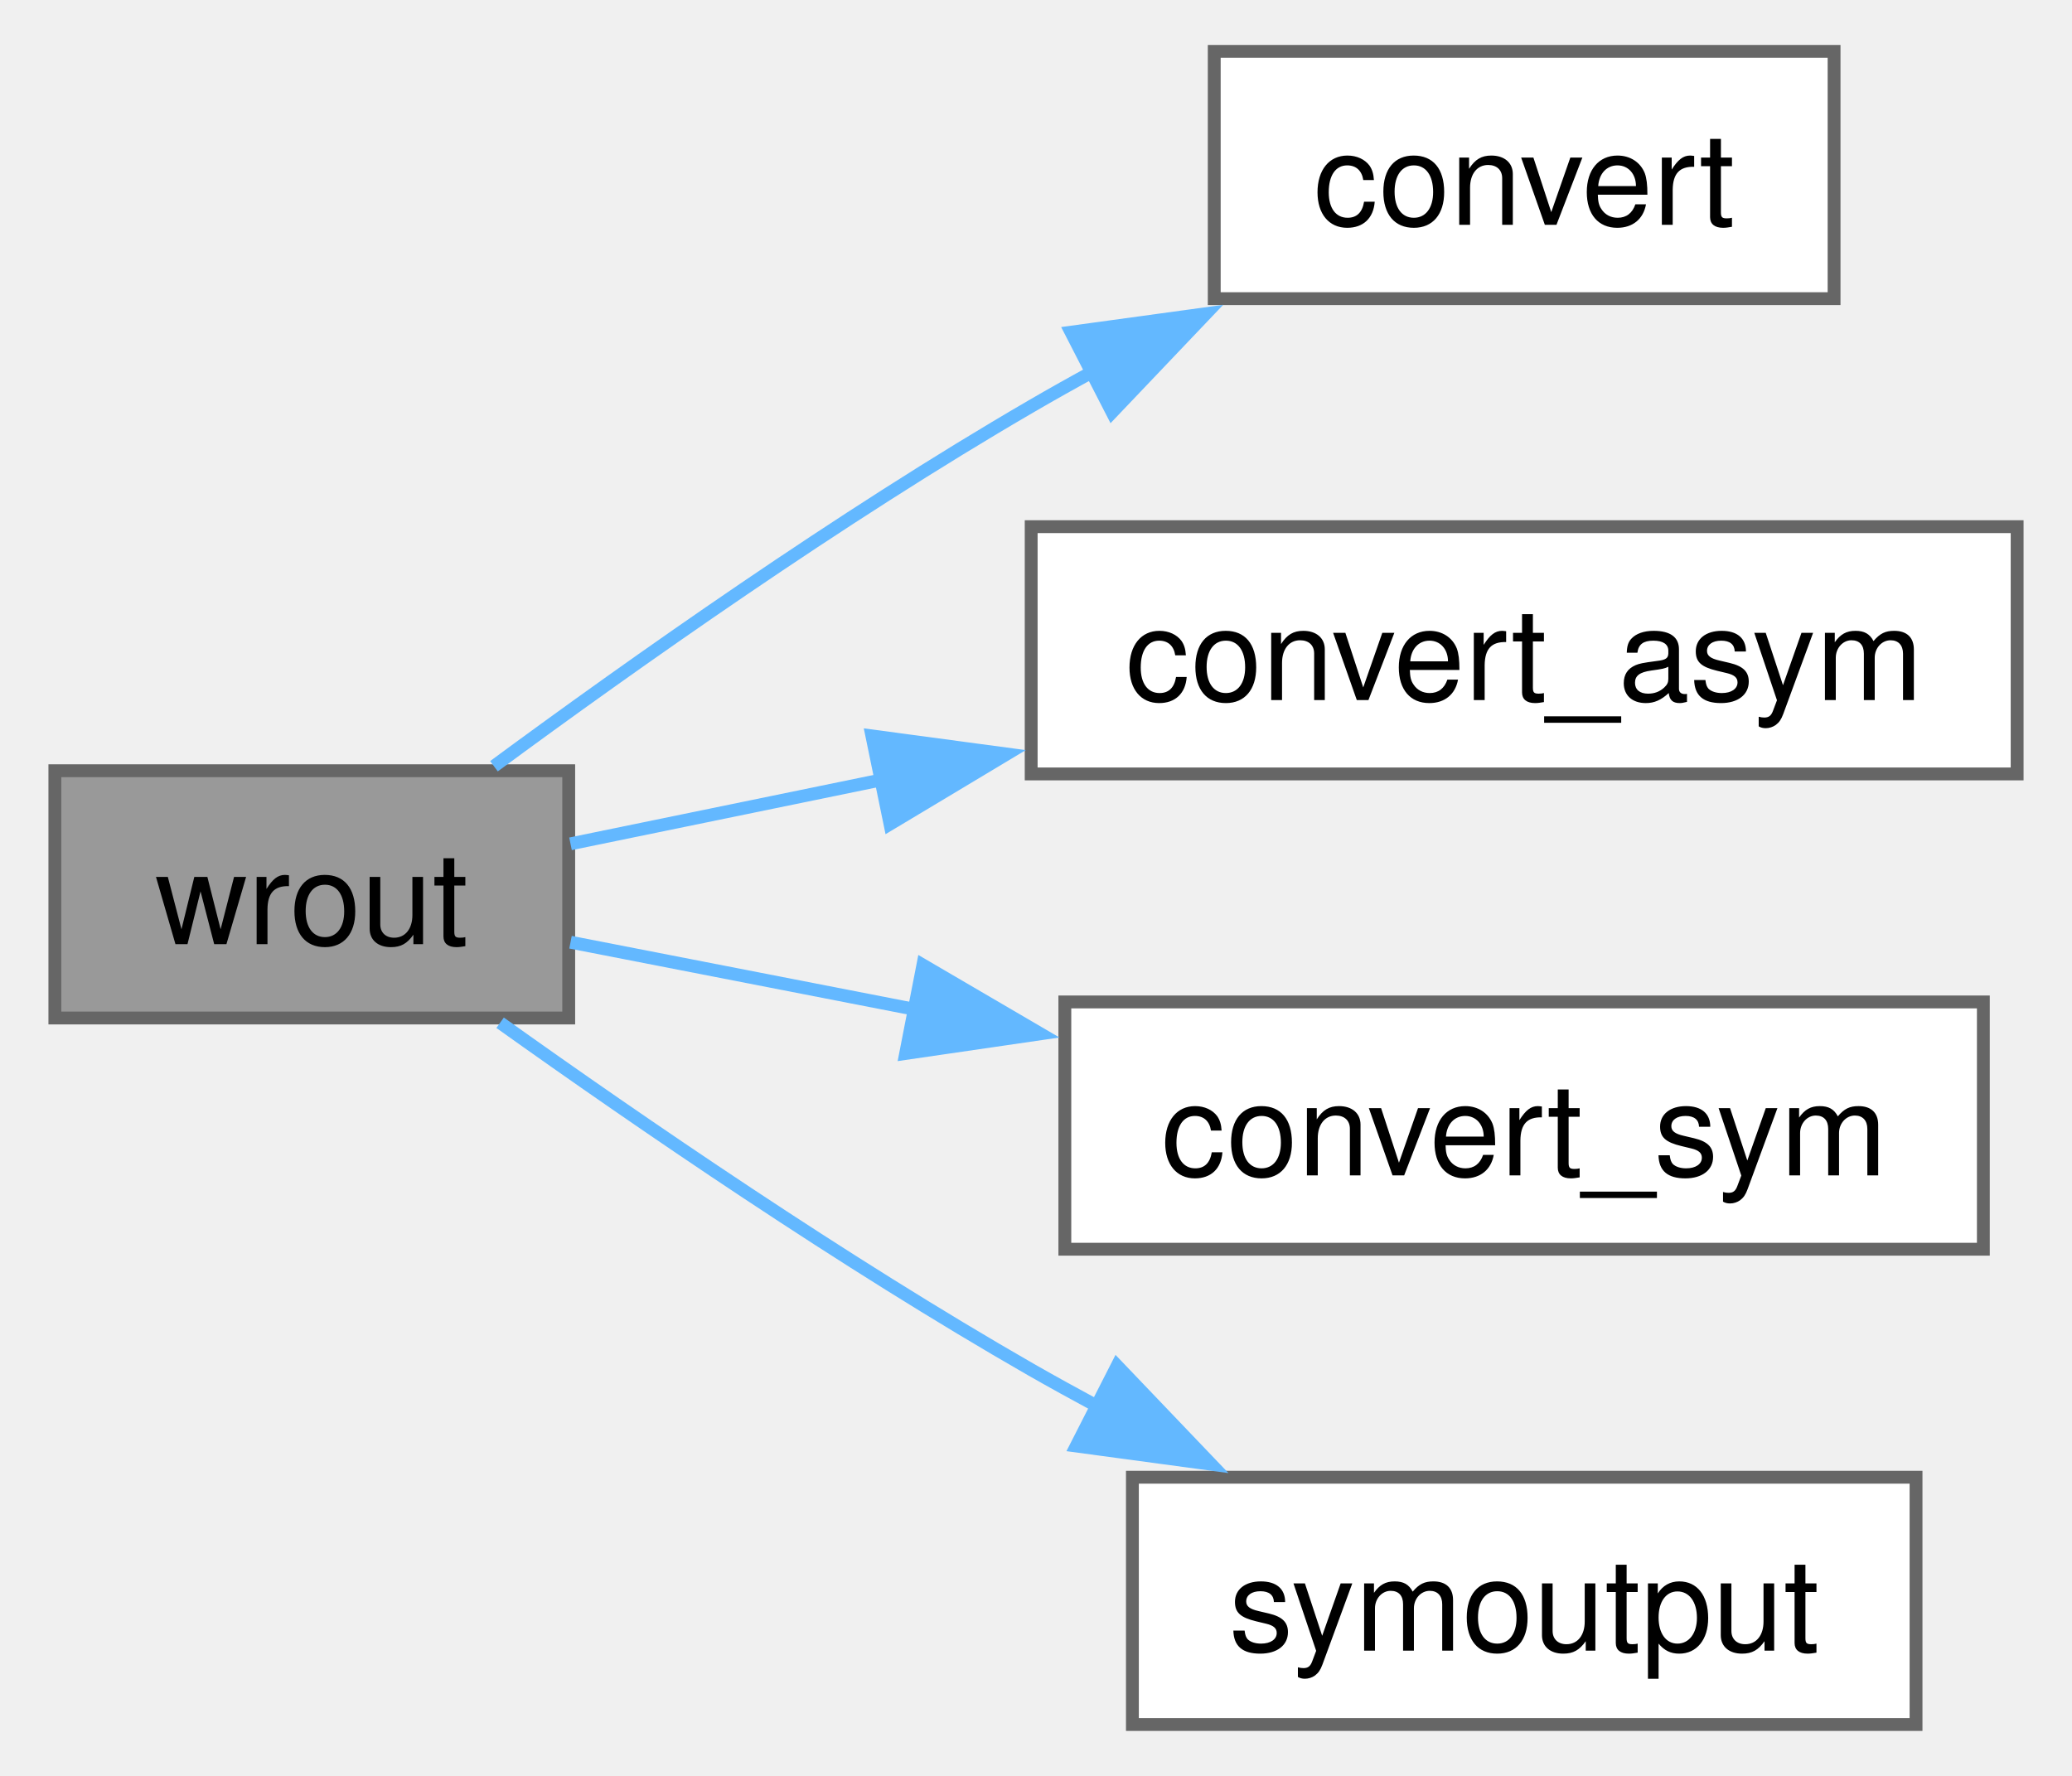
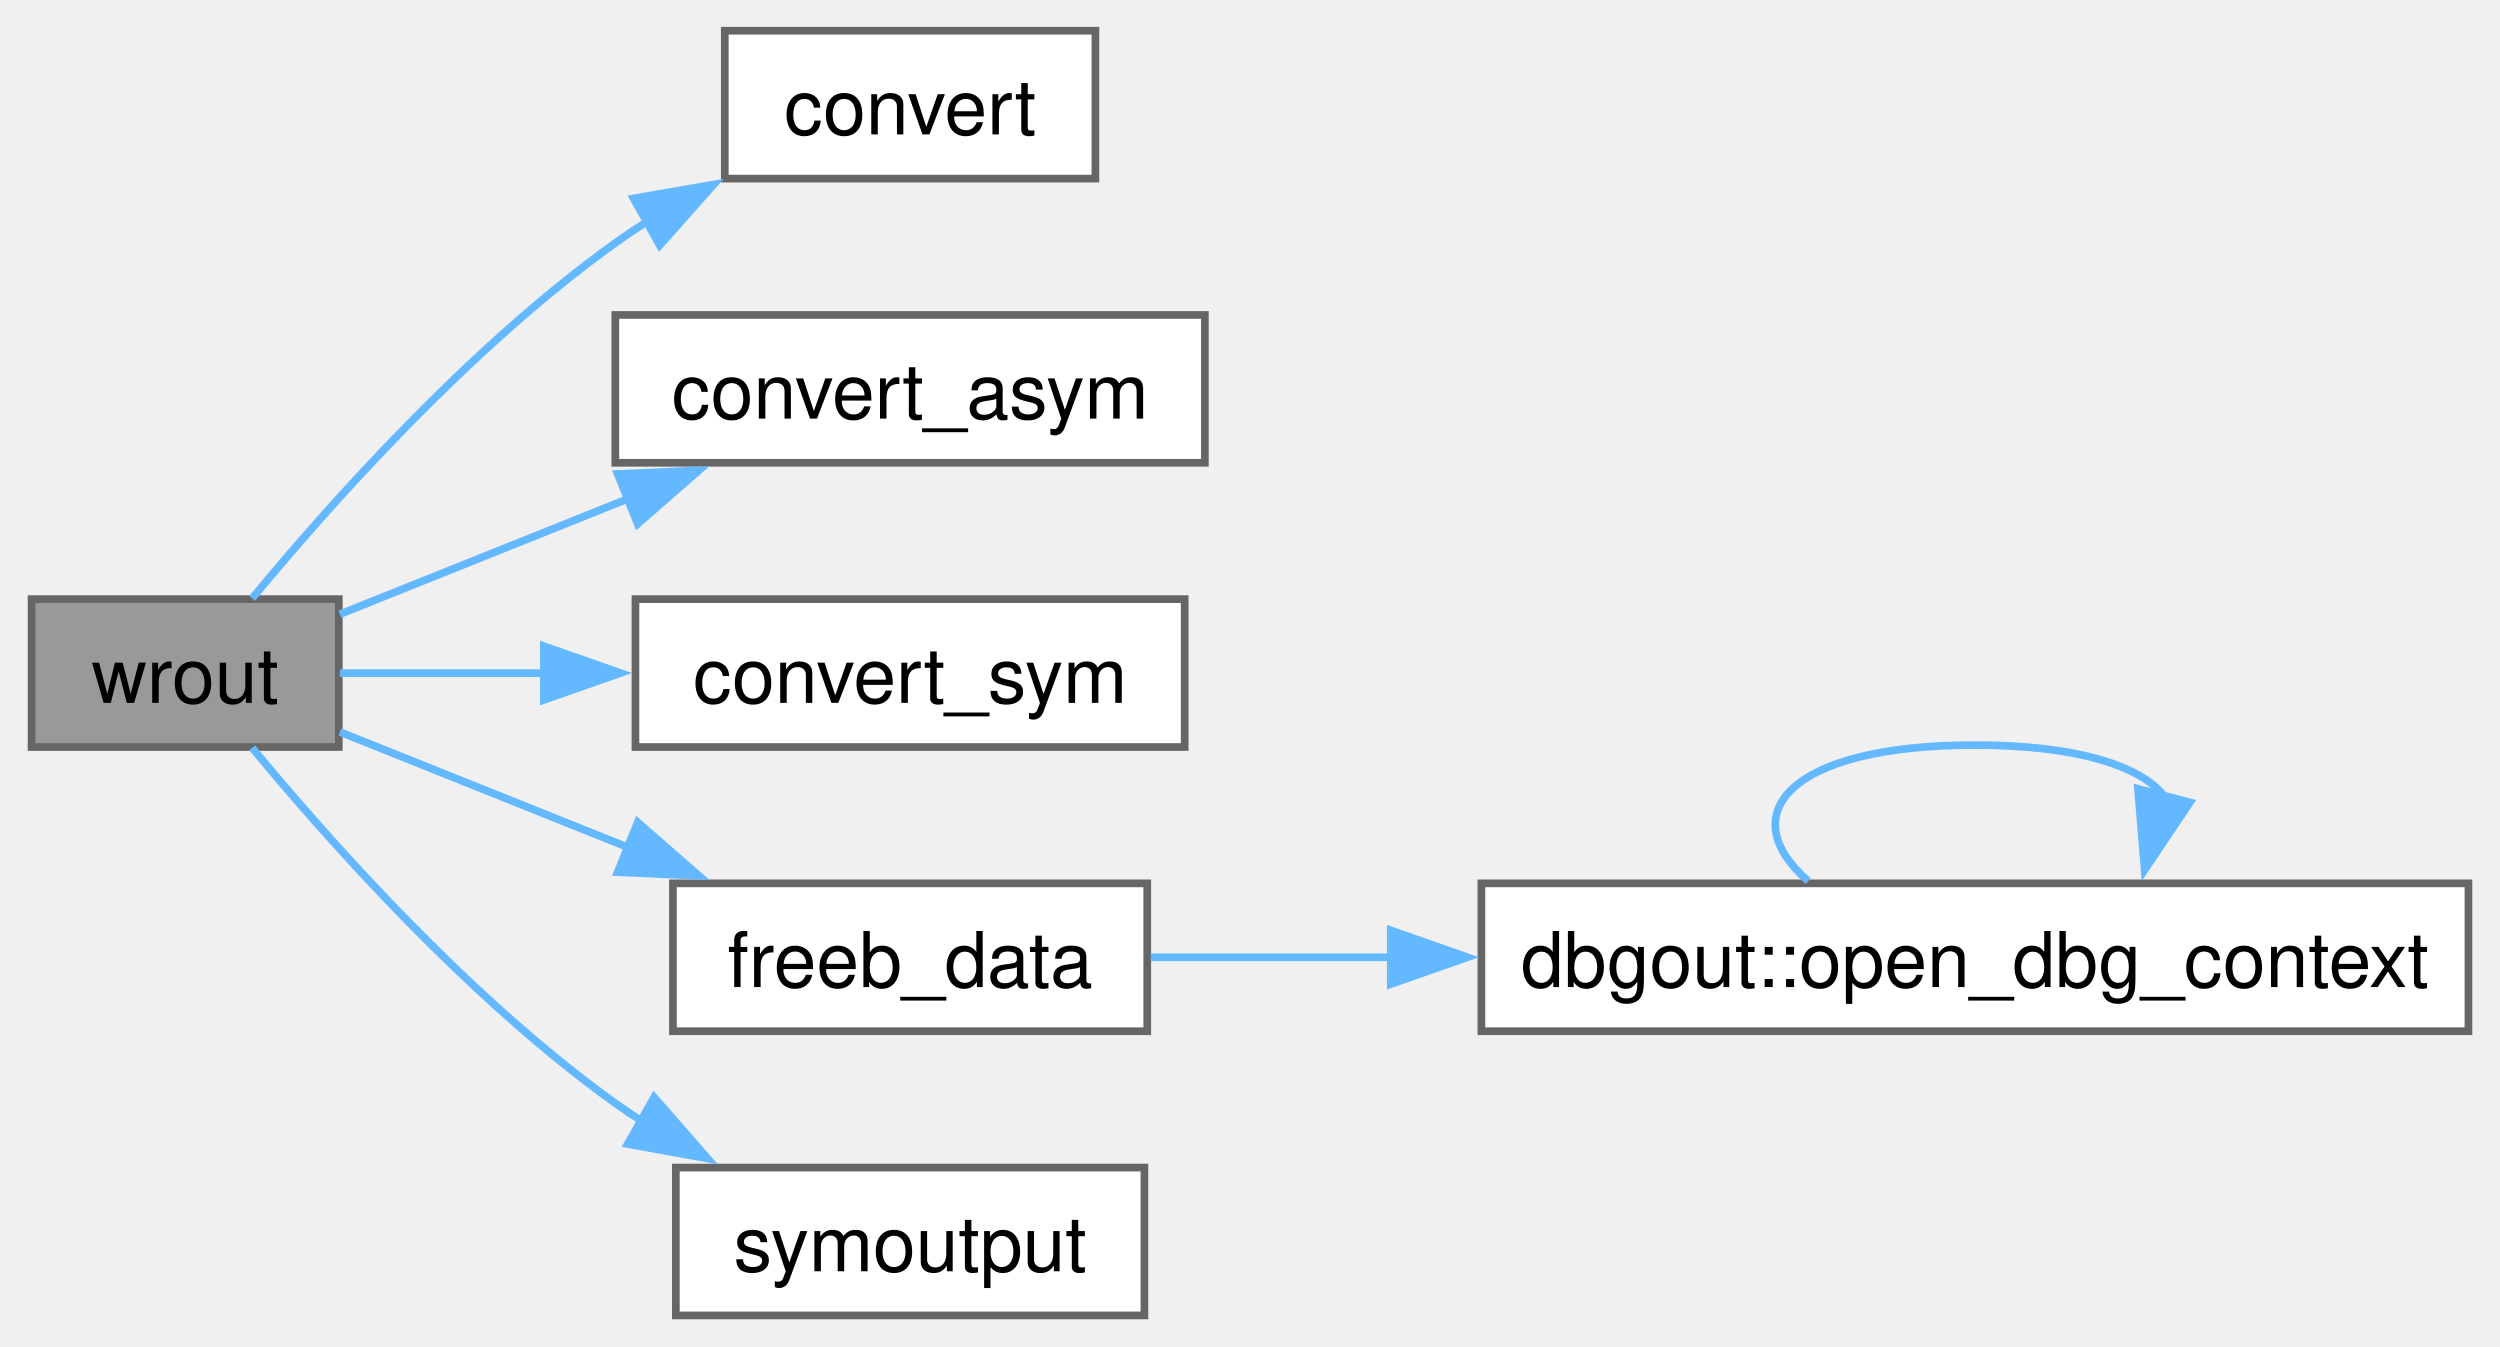
- <svg xmlns="http://www.w3.org/2000/svg" xmlns:xlink="http://www.w3.org/1999/xlink" width="161pt" height="138pt" viewBox="0.00 0.00 160.75 138.25">
-   <g id="graph0" class="graph" transform="scale(1 1) rotate(0) translate(4 134.25)">
+ <svg xmlns="http://www.w3.org/2000/svg" xmlns:xlink="http://www.w3.org/1999/xlink" width="325pt" height="175pt" viewBox="0.00 0.00 325.25 175.25">
+   <g id="graph0" class="graph" transform="scale(1 1) rotate(0) translate(4 171.25)">
    <g id="Node000001" class="node">
      <g id="a_Node000001">
        <a xlink:title="Write the output files of VMEC.">
-           <polygon fill="#999999" stroke="#666666" points="40,-74.25 0,-74.25 0,-55 40,-55 40,-74.25" />
-           <text text-anchor="middle" x="20" y="-60.75" font-family="Helvetica,sans-Serif" font-size="10.00">wrout</text>
+           <polygon fill="#999999" stroke="#666666" points="40,-93.25 0,-93.25 0,-74 40,-74 40,-93.25" />
+           <text text-anchor="middle" x="20" y="-79.75" font-family="Helvetica,sans-Serif" font-size="10.00">wrout</text>
        </a>
      </g>
    </g>
    <g id="Node000002" class="node">
      <g id="a_Node000002">
        <a xlink:href="../../db/d74/convert_8f90.html#ae6d3862ea21a8d39210a79c6955b5b75" target="_top" xlink:title="Convert internal mode representation to standard form for output (coefficients of cos(mu-nv),...">
-           <polygon fill="white" stroke="#666666" points="138.5,-130.25 90.25,-130.25 90.25,-111 138.5,-111 138.5,-130.25" />
-           <text text-anchor="middle" x="114.38" y="-116.75" font-family="Helvetica,sans-Serif" font-size="10.00">convert</text>
+           <polygon fill="white" stroke="#666666" points="138.5,-167.25 90.25,-167.25 90.25,-148 138.5,-148 138.5,-167.25" />
+           <text text-anchor="middle" x="114.38" y="-153.75" font-family="Helvetica,sans-Serif" font-size="10.00">convert</text>
        </a>
      </g>
    </g>
    <g id="edge1_Node000001_Node000002" class="edge">
      <g id="a_edge1_Node000001_Node000002">
        <a xlink:title=" ">
-           <path fill="none" stroke="#63b8ff" d="M34.18,-74.6C45.09,-82.64 61.15,-93.99 76,-102.62 77.63,-103.57 79.31,-104.51 81.02,-105.44" />
-           <polygon fill="#63b8ff" stroke="#63b8ff" points="79.1,-108.39 89.6,-109.83 82.3,-102.16 79.1,-108.39" />
+           <path fill="none" stroke="#63b8ff" d="M28.72,-93.35C38.67,-105.39 56.95,-125.98 76,-139.62 77.35,-140.59 78.77,-141.54 80.22,-142.45" />
+           <polygon fill="#63b8ff" stroke="#63b8ff" points="78.37,-145.42 88.81,-147.24 81.78,-139.31 78.37,-145.42" />
        </a>
      </g>
    </g>
    <g id="Node000003" class="node">
      <g id="a_Node000003">
        <a xlink:href="../../dc/d49/totzsp_8f90.html#aff13f873fb632d486fdffc6ee97857c6" target="_top" xlink:title="Convert from internal representation to &quot;physical&quot; rmnsc, zmncc Fourier form.">
-           <polygon fill="white" stroke="#666666" points="152.75,-93.25 76,-93.25 76,-74 152.75,-74 152.75,-93.25" />
-           <text text-anchor="middle" x="114.38" y="-79.75" font-family="Helvetica,sans-Serif" font-size="10.00">convert_asym</text>
+           <polygon fill="white" stroke="#666666" points="152.75,-130.25 76,-130.25 76,-111 152.75,-111 152.75,-130.25" />
+           <text text-anchor="middle" x="114.38" y="-116.75" font-family="Helvetica,sans-Serif" font-size="10.00">convert_asym</text>
        </a>
      </g>
    </g>
    <g id="edge2_Node000001_Node000003" class="edge">
      <g id="a_edge2_Node000001_Node000003">
        <a xlink:title=" ">
-           <path fill="none" stroke="#63b8ff" d="M40.14,-68.56C47.27,-70.03 55.72,-71.77 64.31,-73.53" />
-           <polygon fill="#63b8ff" stroke="#63b8ff" points="63.6,-76.96 74.1,-75.55 65.01,-70.1 63.6,-76.96" />
+           <path fill="none" stroke="#63b8ff" d="M40.14,-91.29C51.04,-95.66 65.04,-101.27 77.88,-106.41" />
+           <polygon fill="#63b8ff" stroke="#63b8ff" points="76.3,-109.55 86.89,-110.02 78.91,-103.05 76.3,-109.55" />
        </a>
      </g>
    </g>
    <g id="Node000004" class="node">
      <g id="a_Node000004">
        <a xlink:href="../../dc/d49/totzsp_8f90.html#a3264ce8fefaa7ede632c4147049aadc5" target="_top" xlink:title="Convert from internal representation to &quot;physical&quot; rmnss, zmncs Fourier form.">
-           <polygon fill="white" stroke="#666666" points="150.12,-56.25 78.62,-56.25 78.62,-37 150.12,-37 150.12,-56.25" />
-           <text text-anchor="middle" x="114.38" y="-42.75" font-family="Helvetica,sans-Serif" font-size="10.00">convert_sym</text>
+           <polygon fill="white" stroke="#666666" points="150.12,-93.25 78.62,-93.25 78.62,-74 150.12,-74 150.12,-93.25" />
+           <text text-anchor="middle" x="114.38" y="-79.75" font-family="Helvetica,sans-Serif" font-size="10.00">convert_sym</text>
        </a>
      </g>
    </g>
    <g id="edge3_Node000001_Node000004" class="edge">
      <g id="a_edge3_Node000001_Node000004">
        <a xlink:title=" ">
-           <path fill="none" stroke="#63b8ff" d="M40.14,-60.9C48.04,-59.36 57.57,-57.5 67.11,-55.64" />
-           <polygon fill="#63b8ff" stroke="#63b8ff" points="67.57,-59.12 76.72,-53.77 66.23,-52.24 67.57,-59.12" />
+           <path fill="none" stroke="#63b8ff" d="M40.14,-83.62C47.95,-83.62 57.36,-83.62 66.8,-83.62" />
+           <polygon fill="#63b8ff" stroke="#63b8ff" points="66.69,-87.13 76.69,-83.63 66.69,-80.13 66.69,-87.13" />
        </a>
      </g>
    </g>
    <g id="Node000005" class="node">
      <g id="a_Node000005">
+         <a xlink:href="../../d1/d87/freeb__data_8f90.html#a71de251d01e145a30e3f710ac705f217" target="_top" xlink:title="Write out edge values of fields.">
+           <polygon fill="white" stroke="#666666" points="145.25,-56.25 83.5,-56.25 83.5,-37 145.25,-37 145.25,-56.25" />
+           <text text-anchor="middle" x="114.38" y="-42.75" font-family="Helvetica,sans-Serif" font-size="10.00">freeb_data</text>
+         </a>
+       </g>
+     </g>
+     <g id="edge4_Node000001_Node000005" class="edge">
+       <g id="a_edge4_Node000001_Node000005">
+         <a xlink:title=" ">
+           <path fill="none" stroke="#63b8ff" d="M40.14,-75.96C51.04,-71.59 65.04,-65.98 77.88,-60.84" />
+           <polygon fill="#63b8ff" stroke="#63b8ff" points="78.91,-64.2 86.89,-57.23 76.3,-57.7 78.91,-64.2" />
+         </a>
+       </g>
+     </g>
+     <g id="Node000007" class="node">
+       <g id="a_Node000007">
        <a xlink:href="../../db/d40/symoutput_8f90.html#a2489a93ca37b283b9dec6888826083ae" target="_top" xlink:title="Symmetrize some quantities so that they can be output (?)">
          <polygon fill="white" stroke="#666666" points="144.88,-19.25 83.88,-19.25 83.88,0 144.88,0 144.88,-19.25" />
          <text text-anchor="middle" x="114.38" y="-5.75" font-family="Helvetica,sans-Serif" font-size="10.00">symoutput</text>
        </a>
      </g>
    </g>
-     <g id="edge4_Node000001_Node000005" class="edge">
-       <g id="a_edge4_Node000001_Node000005">
+     <g id="edge7_Node000001_Node000007" class="edge">
+       <g id="a_edge7_Node000001_Node000007">
        <a xlink:title=" ">
-           <path fill="none" stroke="#63b8ff" d="M34.66,-54.63C45.58,-46.84 61.42,-35.98 76,-27.62 77.68,-26.66 79.41,-25.71 81.17,-24.76" />
-           <polygon fill="#63b8ff" stroke="#63b8ff" points="82.69,-27.92 90.01,-20.26 79.51,-21.68 82.69,-27.92" />
+           <path fill="none" stroke="#63b8ff" d="M28.72,-73.9C38.67,-61.86 56.95,-41.27 76,-27.62 77.15,-26.8 78.35,-25.99 79.58,-25.21" />
+           <polygon fill="#63b8ff" stroke="#63b8ff" points="81.05,-28.4 88.03,-20.42 77.6,-22.31 81.05,-28.4" />
+         </a>
+       </g>
+     </g>
+     <g id="Node000006" class="node">
+       <g id="a_Node000006">
+         <a xlink:href="../../d8/dfd/namespacedbgout.html#acdd1612a38e44b6469dc03d9d1c6ceed" target="_top" xlink:title="check if any output is desired for the current iteration check if the given context should be openend...">
+           <polygon fill="white" stroke="#666666" points="317.25,-56.25 188.75,-56.25 188.75,-37 317.25,-37 317.25,-56.25" />
+           <text text-anchor="middle" x="253" y="-42.75" font-family="Helvetica,sans-Serif" font-size="10.00">dbgout::open_dbg_context</text>
+         </a>
+       </g>
+     </g>
+     <g id="edge5_Node000005_Node000006" class="edge">
+       <g id="a_edge5_Node000005_Node000006">
+         <a xlink:title=" ">
+           <path fill="none" stroke="#63b8ff" d="M145.7,-46.62C155.19,-46.62 166.12,-46.62 177.28,-46.62" />
+           <polygon fill="#63b8ff" stroke="#63b8ff" points="176.95,-50.13 186.95,-46.63 176.95,-43.13 176.95,-50.13" />
+         </a>
+       </g>
+     </g>
+     <g id="edge6_Node000006_Node000006" class="edge">
+       <g id="a_edge6_Node000006_Node000006">
+         <a xlink:title=" ">
+           <path fill="none" stroke="#63b8ff" d="M231.3,-56.54C221.4,-65.15 228.63,-74.25 253,-74.25 266.33,-74.25 274.53,-71.53 277.61,-67.65" />
+           <polygon fill="#63b8ff" stroke="#63b8ff" points="281,-66.79 275.09,-58 274.23,-68.56 281,-66.79" />
        </a>
      </g>
    </g>
  </g>
</svg>
